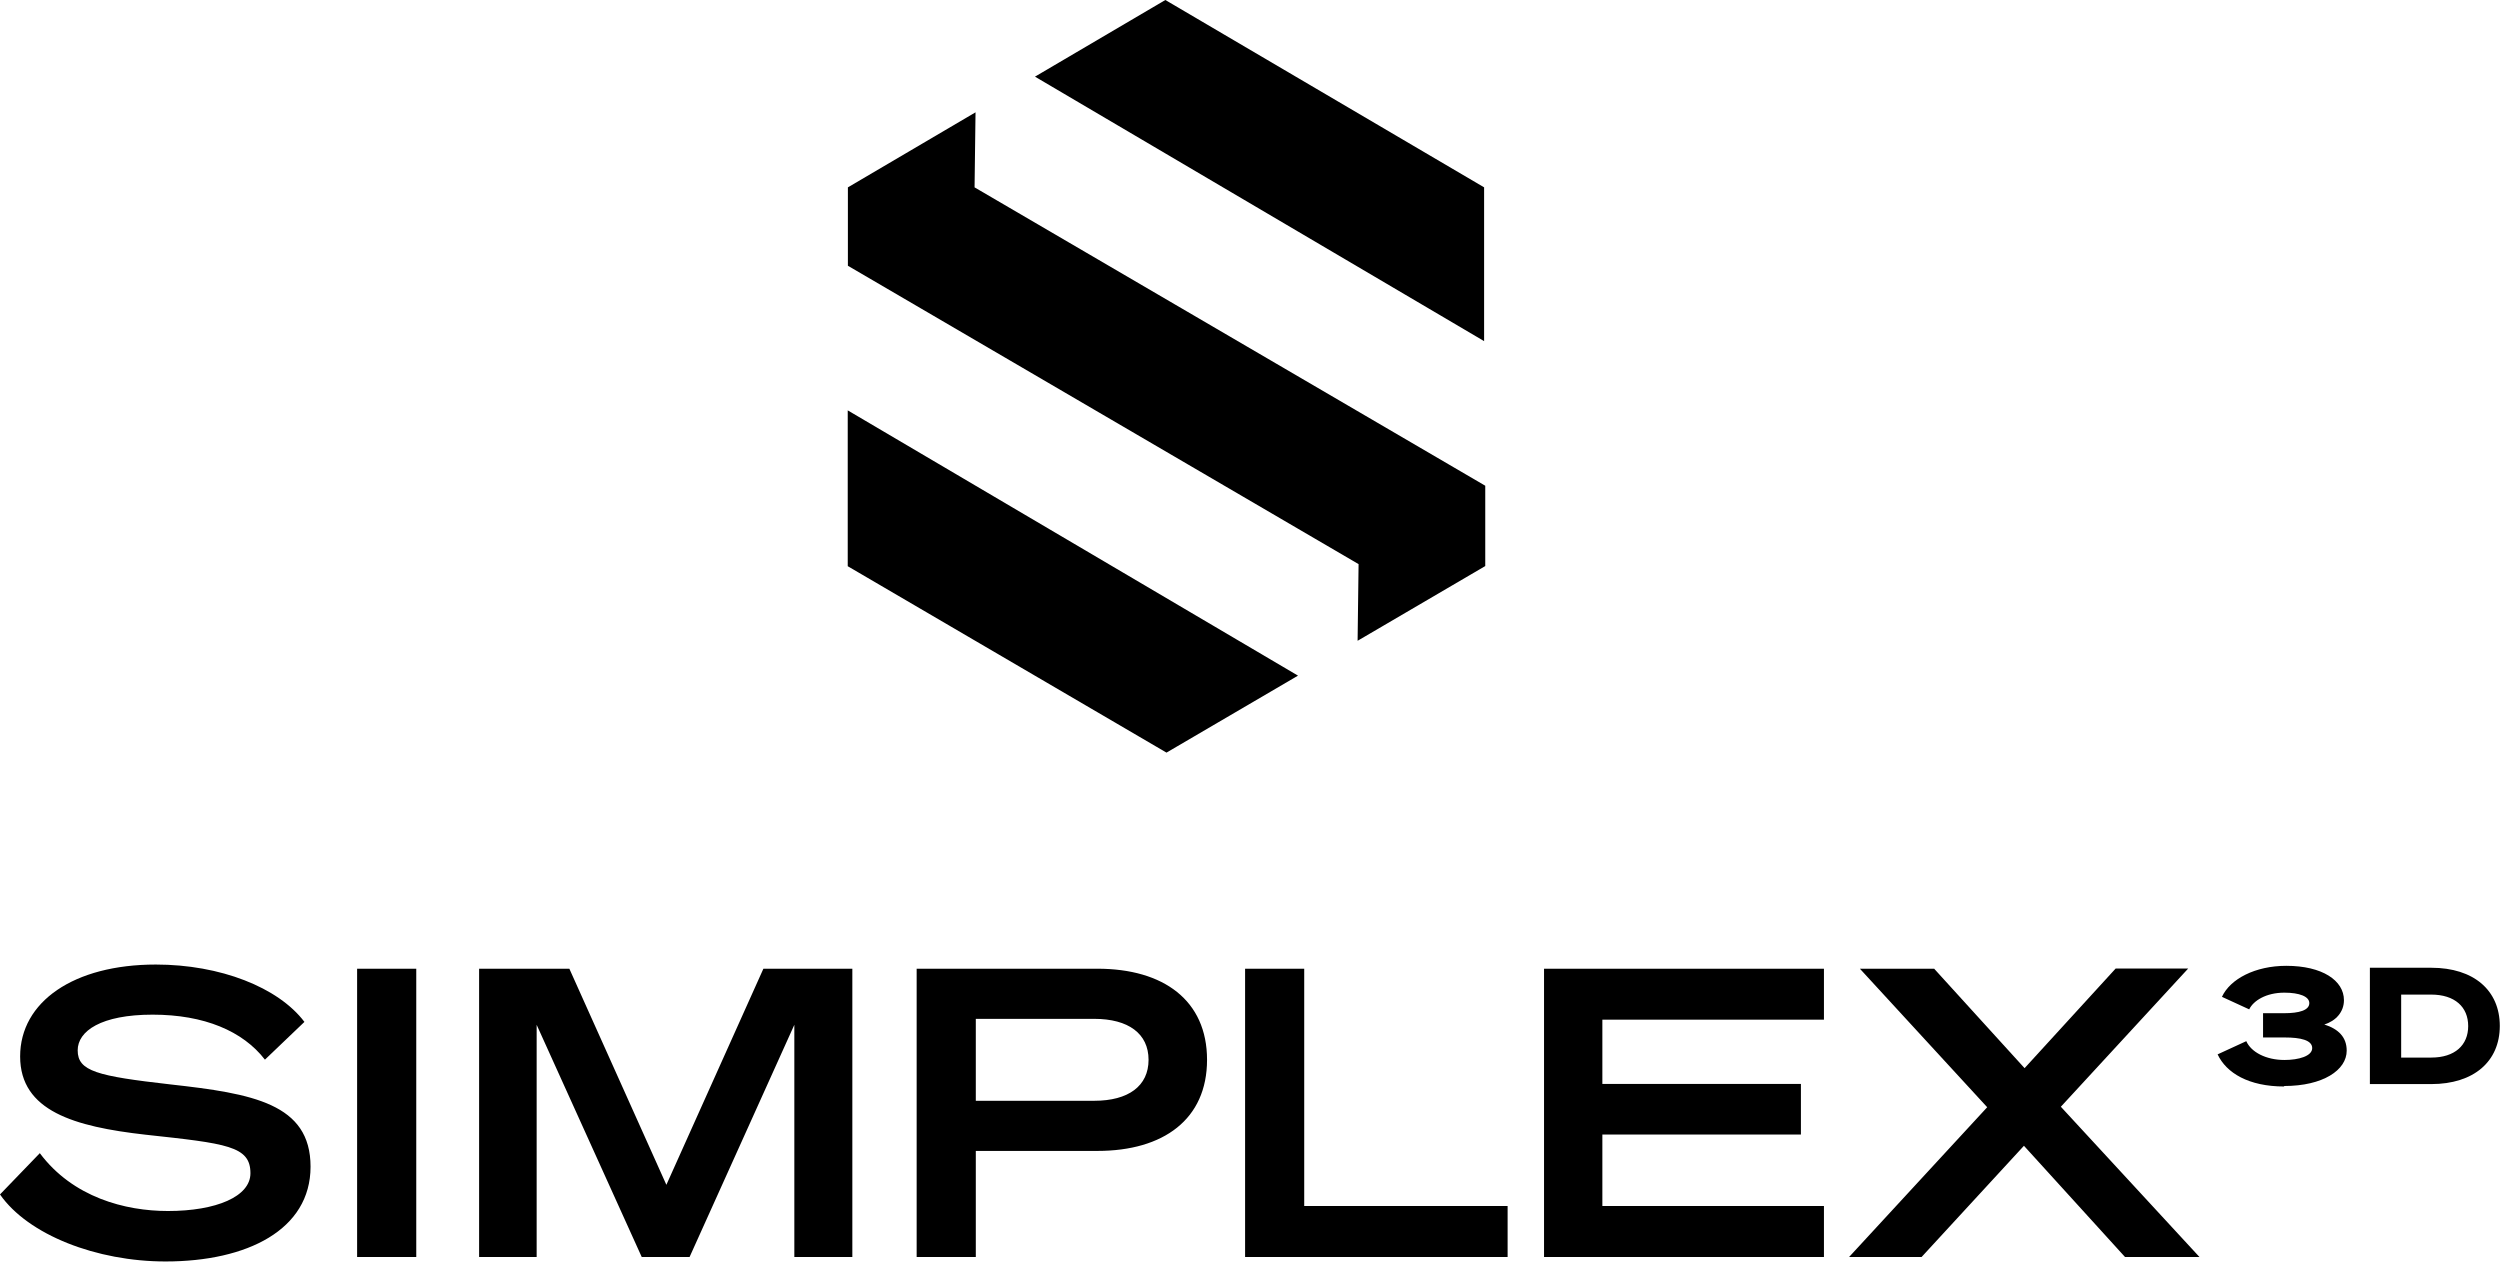
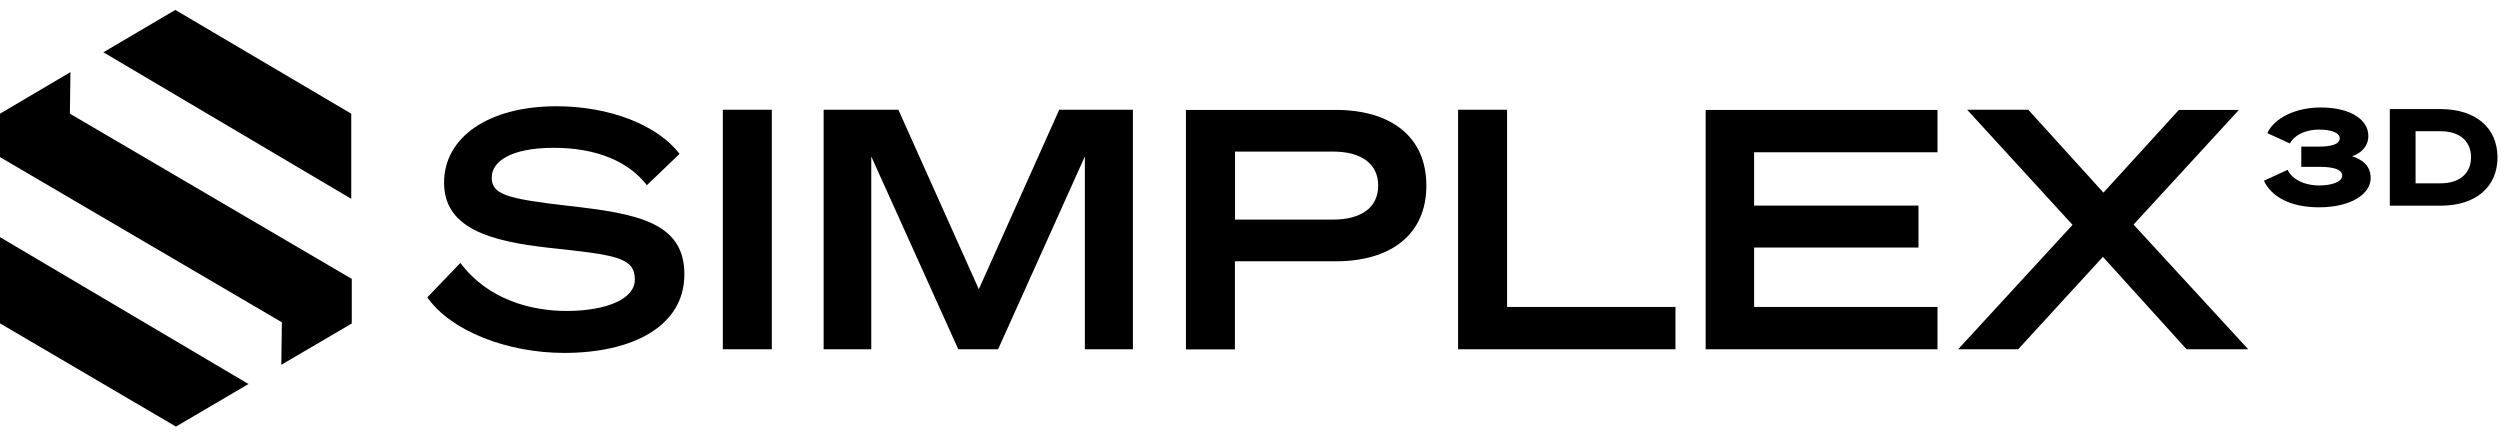
- <svg xmlns="http://www.w3.org/2000/svg" width="109" height="55" viewBox="0 0 109 55" fill="none">
+ <svg xmlns="http://www.w3.org/2000/svg" width="126" height="22" viewBox="0 0 126 22" fill="none">
  <g>
-     <path d="M84.323 42.236H81.091L86.642 48.275L80.621 54.804H83.782L88.244 49.956L92.65 54.804H95.896L89.853 48.254L95.404 42.229H92.242L88.272 46.572L84.323 42.229V42.236ZM67.32 42.236V54.804H79.524V52.583H69.863V49.465H78.52V47.259H69.863V44.457H79.524V42.236H67.32ZM54.286 54.804H65.732V52.583H56.864V42.236H54.286V54.804ZM42.545 47.994V44.422H47.709C49.199 44.422 50.077 45.066 50.077 46.208C50.077 47.35 49.199 47.994 47.709 47.994H42.545ZM42.545 50.18H47.849C50.73 50.18 52.627 48.8 52.627 46.208C52.627 43.616 50.73 42.236 47.849 42.236H39.966V54.804H42.545V50.18ZM30.066 54.804L34.633 44.681V54.804H37.162V42.236H33.284L29.054 51.658L24.824 42.236H20.889V54.804H23.398V44.681L27.979 54.804H30.066ZM18.149 42.236H15.57V54.804H18.149V42.236ZM0 52.078C1.23 53.844 4.216 55 7.216 55C10.778 55 13.54 53.62 13.54 50.867C13.54 48.113 11.01 47.679 7.427 47.28C4.23 46.916 3.387 46.705 3.387 45.795C3.387 44.954 4.406 44.239 6.654 44.239C8.902 44.239 10.589 44.954 11.551 46.201L13.273 44.555C12.134 43.048 9.605 42.054 6.794 42.054C3.211 42.054 0.878 43.679 0.878 46.061C0.878 48.443 3.246 49.122 6.338 49.472C9.886 49.858 10.919 49.963 10.919 51.154C10.919 52.17 9.429 52.8 7.321 52.8C5.459 52.8 3.176 52.205 1.736 50.278L0 52.078Z" fill="#000000" />
-     <path d="M104.691 46.103V43.364H105.997C107.03 43.364 107.613 43.903 107.613 44.737C107.613 45.571 107.03 46.11 106.004 46.11H104.684L104.691 46.103ZM103.327 47.266H106.004C107.859 47.266 108.991 46.278 108.991 44.73C108.991 43.182 107.859 42.194 106.004 42.194H103.327V47.266ZM99.589 47.35C101.283 47.35 102.316 46.656 102.316 45.809C102.316 45.213 101.95 44.863 101.339 44.667C101.845 44.513 102.196 44.12 102.196 43.609C102.196 42.747 101.248 42.11 99.681 42.11C98.325 42.11 97.236 42.684 96.877 43.462L98.065 44.008C98.247 43.63 98.802 43.28 99.596 43.28C100.257 43.28 100.686 43.448 100.686 43.735C100.686 44.05 100.243 44.176 99.582 44.176H98.669V45.234H99.624C100.292 45.234 100.812 45.346 100.812 45.697C100.812 46.047 100.222 46.215 99.603 46.215C98.795 46.215 98.149 45.872 97.938 45.395L96.688 45.97C97.067 46.782 98.044 47.371 99.589 47.371" fill="#000000" />
-     <path d="M64.707 14.873L45.125 3.342L50.809 0L64.707 8.168V14.873Z" fill="#000000" />
-     <path d="M56.557 29.437L36.961 17.892V24.687L50.859 32.814L56.593 29.458L56.557 29.437ZM64.757 21.178L42.491 8.169L42.533 4.897L36.968 8.169V11.587L59.234 24.596L59.192 27.882V27.938L64.757 24.68V21.171V21.178Z" fill="#000000" />
+     <path d="M102.24 5.532H99.146L104.457 11.333L98.69 17.603H101.716L105.987 12.945L110.203 17.603H113.311L107.531 11.319L112.842 5.539H109.816L106.014 9.708L102.233 5.539L102.24 5.532ZM85.966 5.532V17.603H97.65V15.468H88.407V12.476H96.691V10.361H88.407V7.674H97.65V5.539H85.966V5.532ZM73.487 17.603H84.443V15.468H75.956V5.532H73.487V17.603ZM62.246 11.068V7.64H67.19C68.618 7.64 69.461 8.259 69.461 9.354C69.461 10.449 68.618 11.068 67.19 11.068H62.246ZM62.246 13.169H67.319C70.073 13.169 71.889 11.843 71.889 9.354C71.889 6.865 70.073 5.539 67.319 5.539H59.771V17.61H62.239V13.176L62.246 13.169ZM50.304 17.603L54.677 7.885V17.603H57.098V5.532H53.385L49.332 14.577L45.279 5.532H41.511V17.603H43.912V7.885L48.298 17.603H50.297H50.304ZM38.9 5.532H36.431V17.603H38.9V5.532ZM21.531 14.978C22.708 16.678 25.564 17.787 28.441 17.787C31.854 17.787 34.493 16.461 34.493 13.822C34.493 11.184 32.072 10.762 28.645 10.374C25.584 10.021 24.782 9.817 24.782 8.946C24.782 8.137 25.754 7.45 27.91 7.45C30.066 7.45 31.678 8.137 32.602 9.334L34.248 7.756C33.153 6.308 30.732 5.355 28.046 5.355C24.619 5.355 22.381 6.92 22.381 9.205C22.381 11.489 24.653 12.149 27.611 12.482C31.004 12.85 31.997 12.952 31.997 14.094C31.997 15.067 30.569 15.672 28.549 15.672C26.768 15.672 24.585 15.101 23.204 13.251L21.538 14.985L21.531 14.978Z" fill="#000000" />
+     <path d="M121.745 9.245V6.614H122.997C123.99 6.614 124.54 7.13 124.54 7.926C124.54 8.722 123.983 9.239 123.003 9.239H121.745V9.245ZM120.446 10.367H123.01C124.785 10.367 125.873 9.415 125.873 7.933C125.873 6.45 124.785 5.498 123.01 5.498H120.446V10.367ZM116.869 10.449C118.488 10.449 119.481 9.783 119.481 8.973C119.481 8.402 119.127 8.062 118.542 7.872C119.025 7.722 119.365 7.348 119.365 6.852C119.365 6.022 118.454 5.417 116.958 5.417C115.666 5.417 114.618 5.968 114.272 6.709L115.414 7.232C115.591 6.865 116.121 6.532 116.876 6.532C117.509 6.532 117.923 6.695 117.923 6.967C117.923 7.273 117.502 7.389 116.863 7.389H115.985V8.409H116.903C117.543 8.409 118.046 8.518 118.046 8.851C118.046 9.184 117.481 9.347 116.89 9.347C116.115 9.347 115.502 9.014 115.298 8.559L114.102 9.109C114.469 9.891 115.394 10.449 116.883 10.449" fill="#000000" />
+     <path d="M17.703 10.021L5.211 2.635L8.836 0.5L17.703 5.73V10.021Z" fill="#000000" />
+     <path d="M12.506 19.344L0 11.952V16.298L8.868 21.5L12.527 19.351L12.506 19.337V19.344ZM17.736 14.06L3.523 5.73L3.55 3.635L0 5.73V7.919L14.206 16.243L14.179 18.345V18.385L17.729 16.304V14.06H17.736Z" fill="#000000" />
  </g>
</svg>
